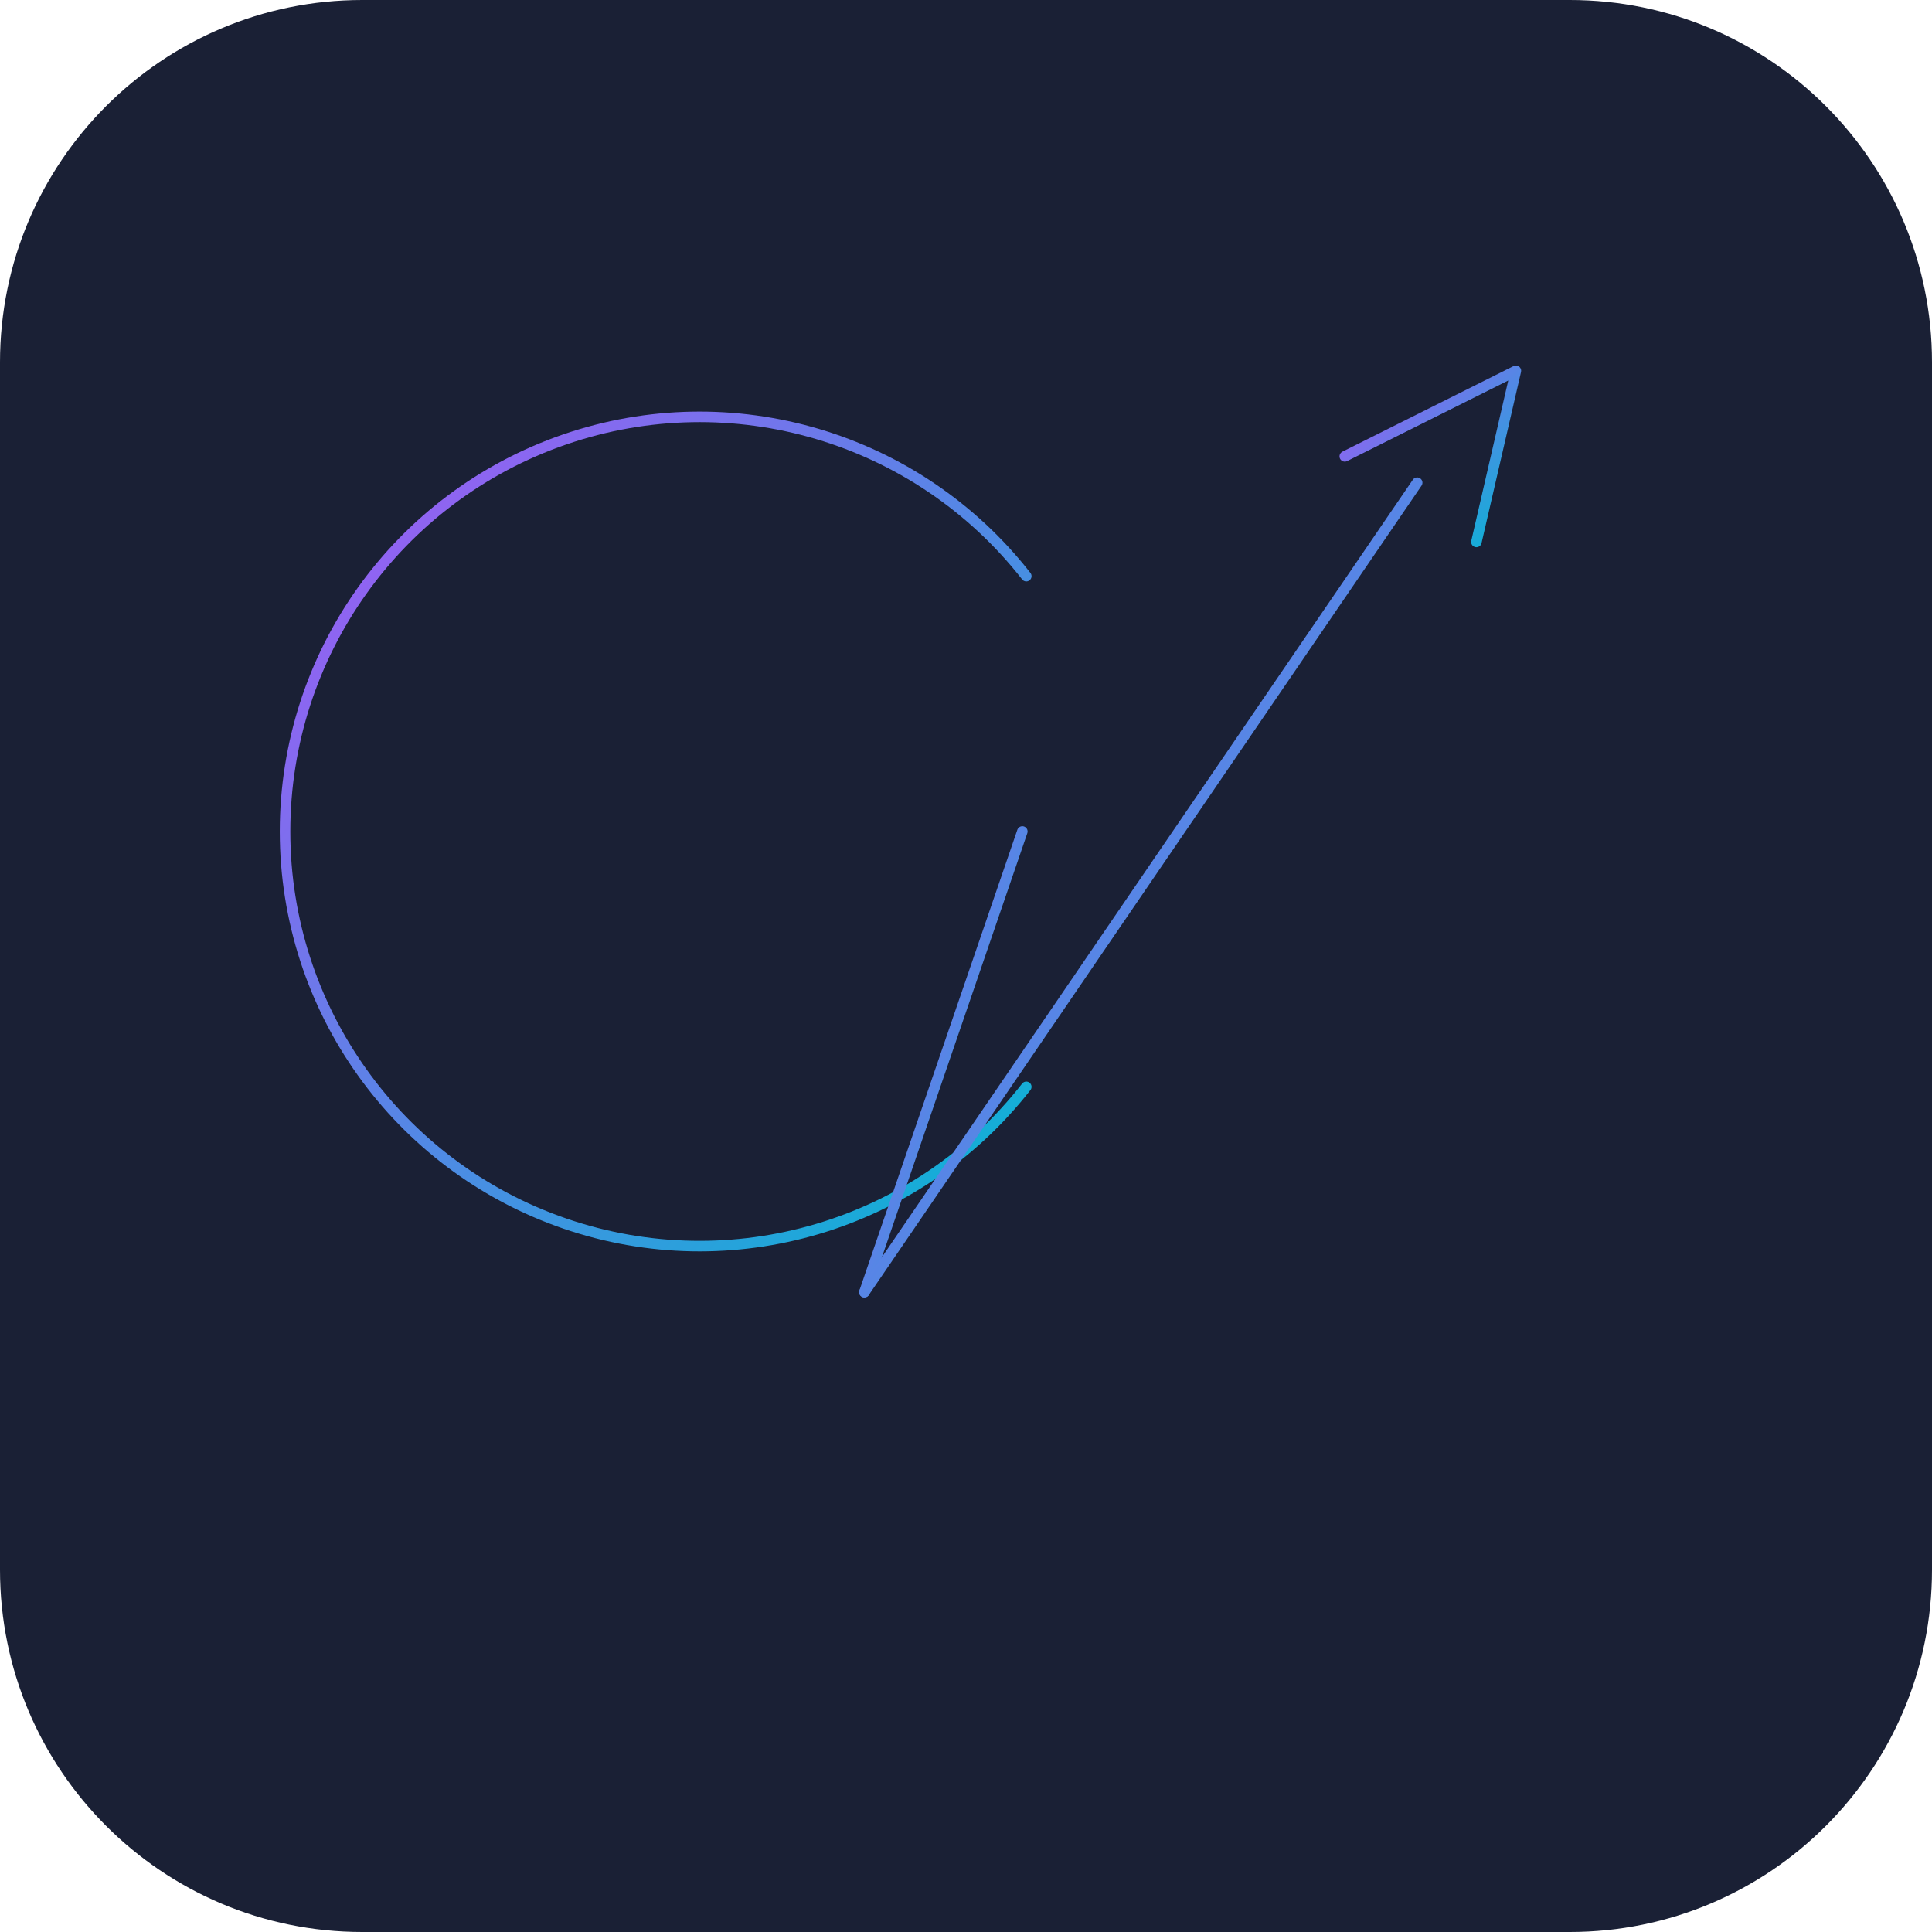
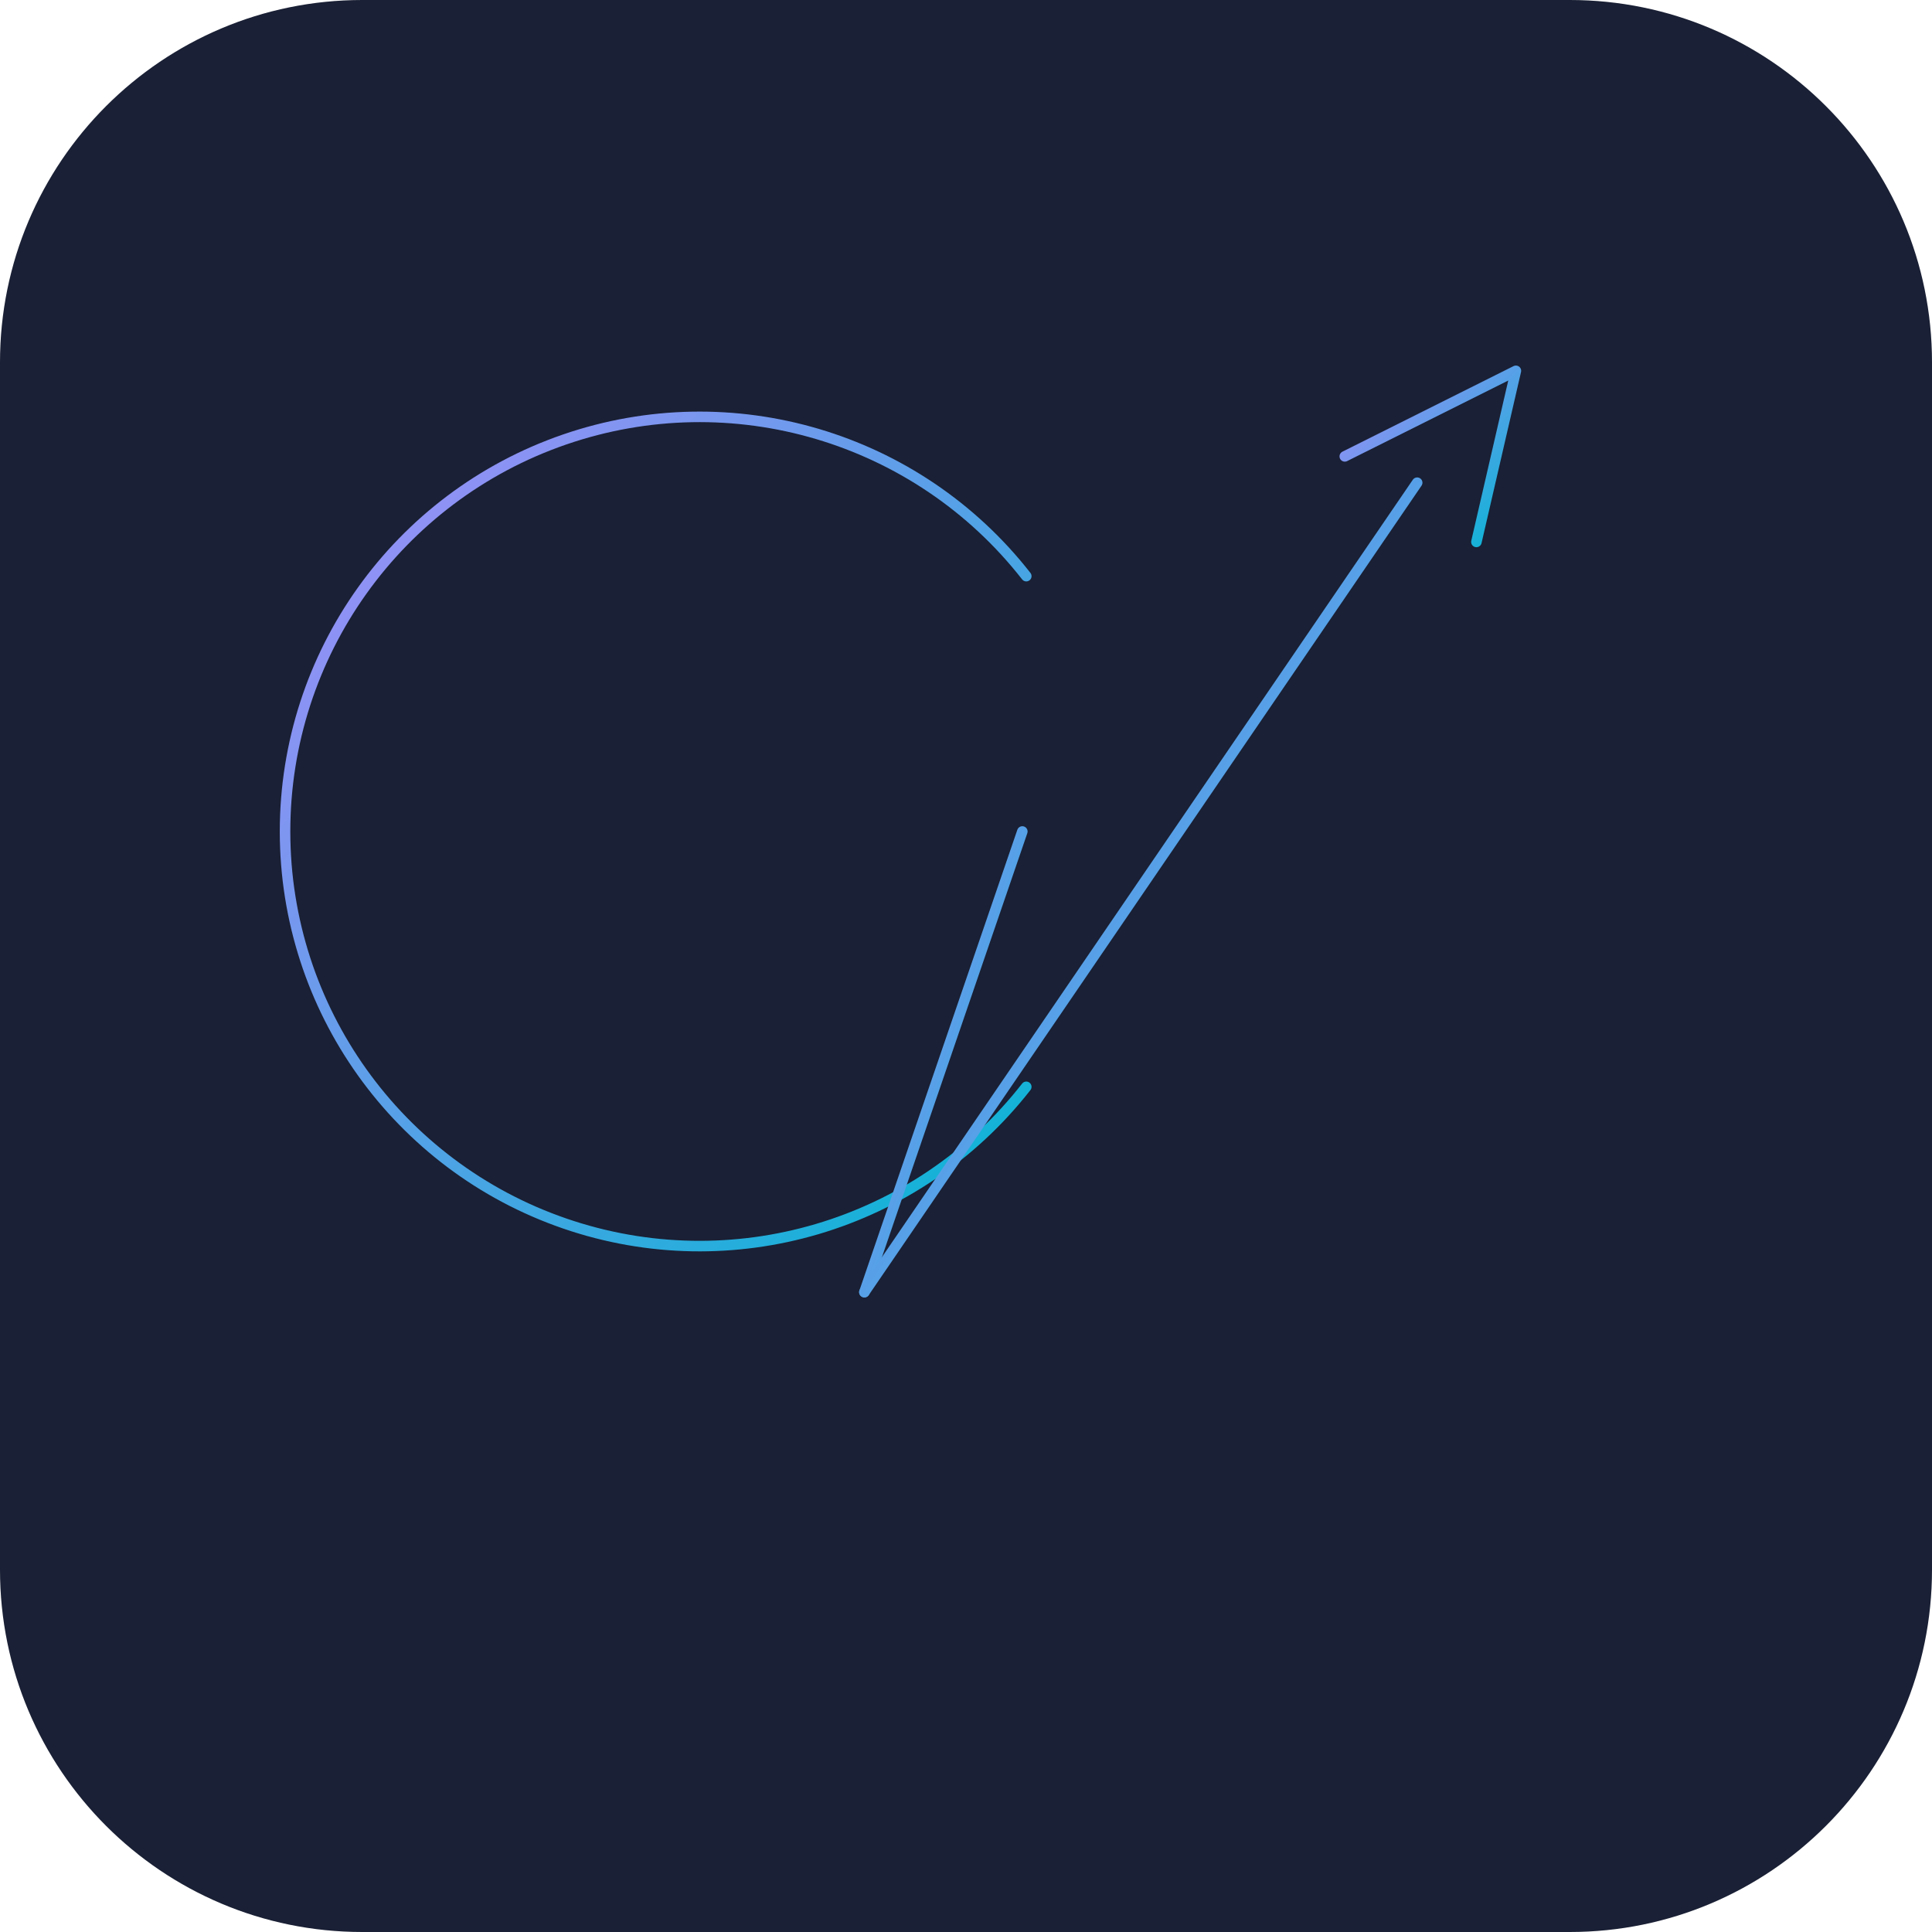
<svg xmlns="http://www.w3.org/2000/svg" viewBox="0 0 32 32" width="32" height="32" role="img" aria-label="GV Favicon">
  <defs>
    <linearGradient id="fav-grad" x1="0%" y1="0%" x2="100%" y2="100%">
-       <stop offset="0%" stop-color="#A855F7" />
+       <stop offset="0%" stop-color="#A78BFA" />
      <stop offset="100%" stop-color="#06B6D4" />
    </linearGradient>
  </defs>
  <rect width="32" height="32" rx="6" ry="6" fill="#1A2035" />
  <g stroke="url(#fav-grad)" stroke-width="1.6" fill="none" stroke-linecap="round" stroke-linejoin="round" transform="translate(2,2) scale(0.109)">
    <path d="M 137.6 146.8 A 63 63 0 1 1 137.6 69.2" />
    <line x1="88" y1="108" x2="137" y2="108" />
    <line x1="137" y1="108" x2="113" y2="178" />
    <line x1="113" y1="178" x2="197" y2="55" />
    <polyline points="186,51 212,38 206,64" />
  </g>
</svg>
